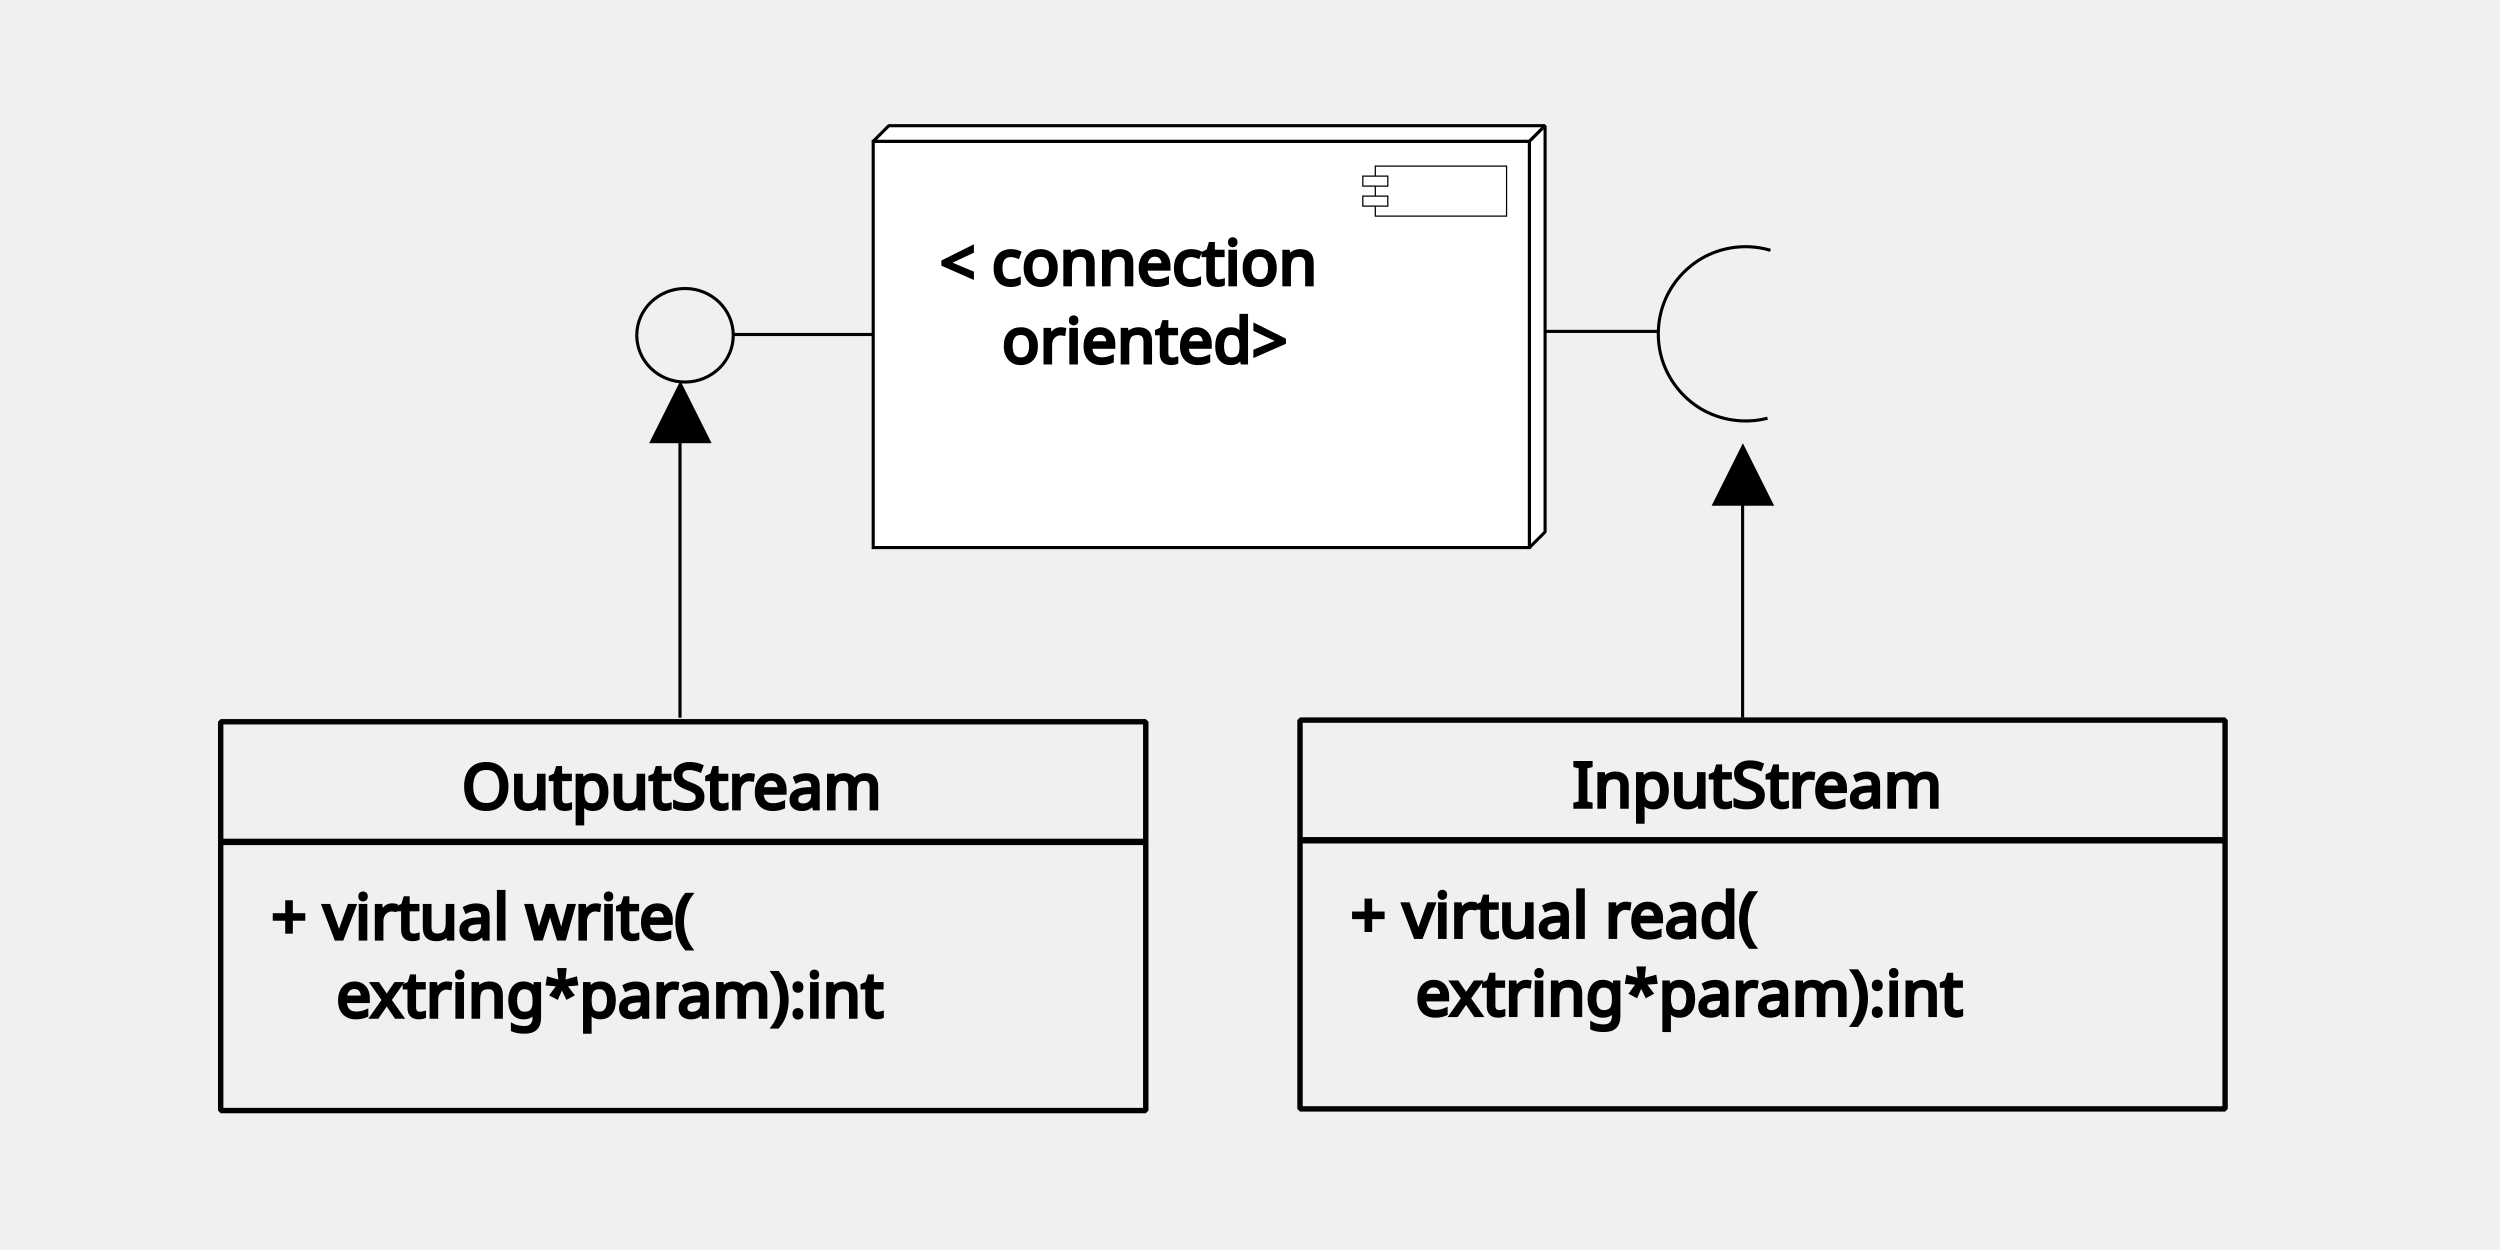
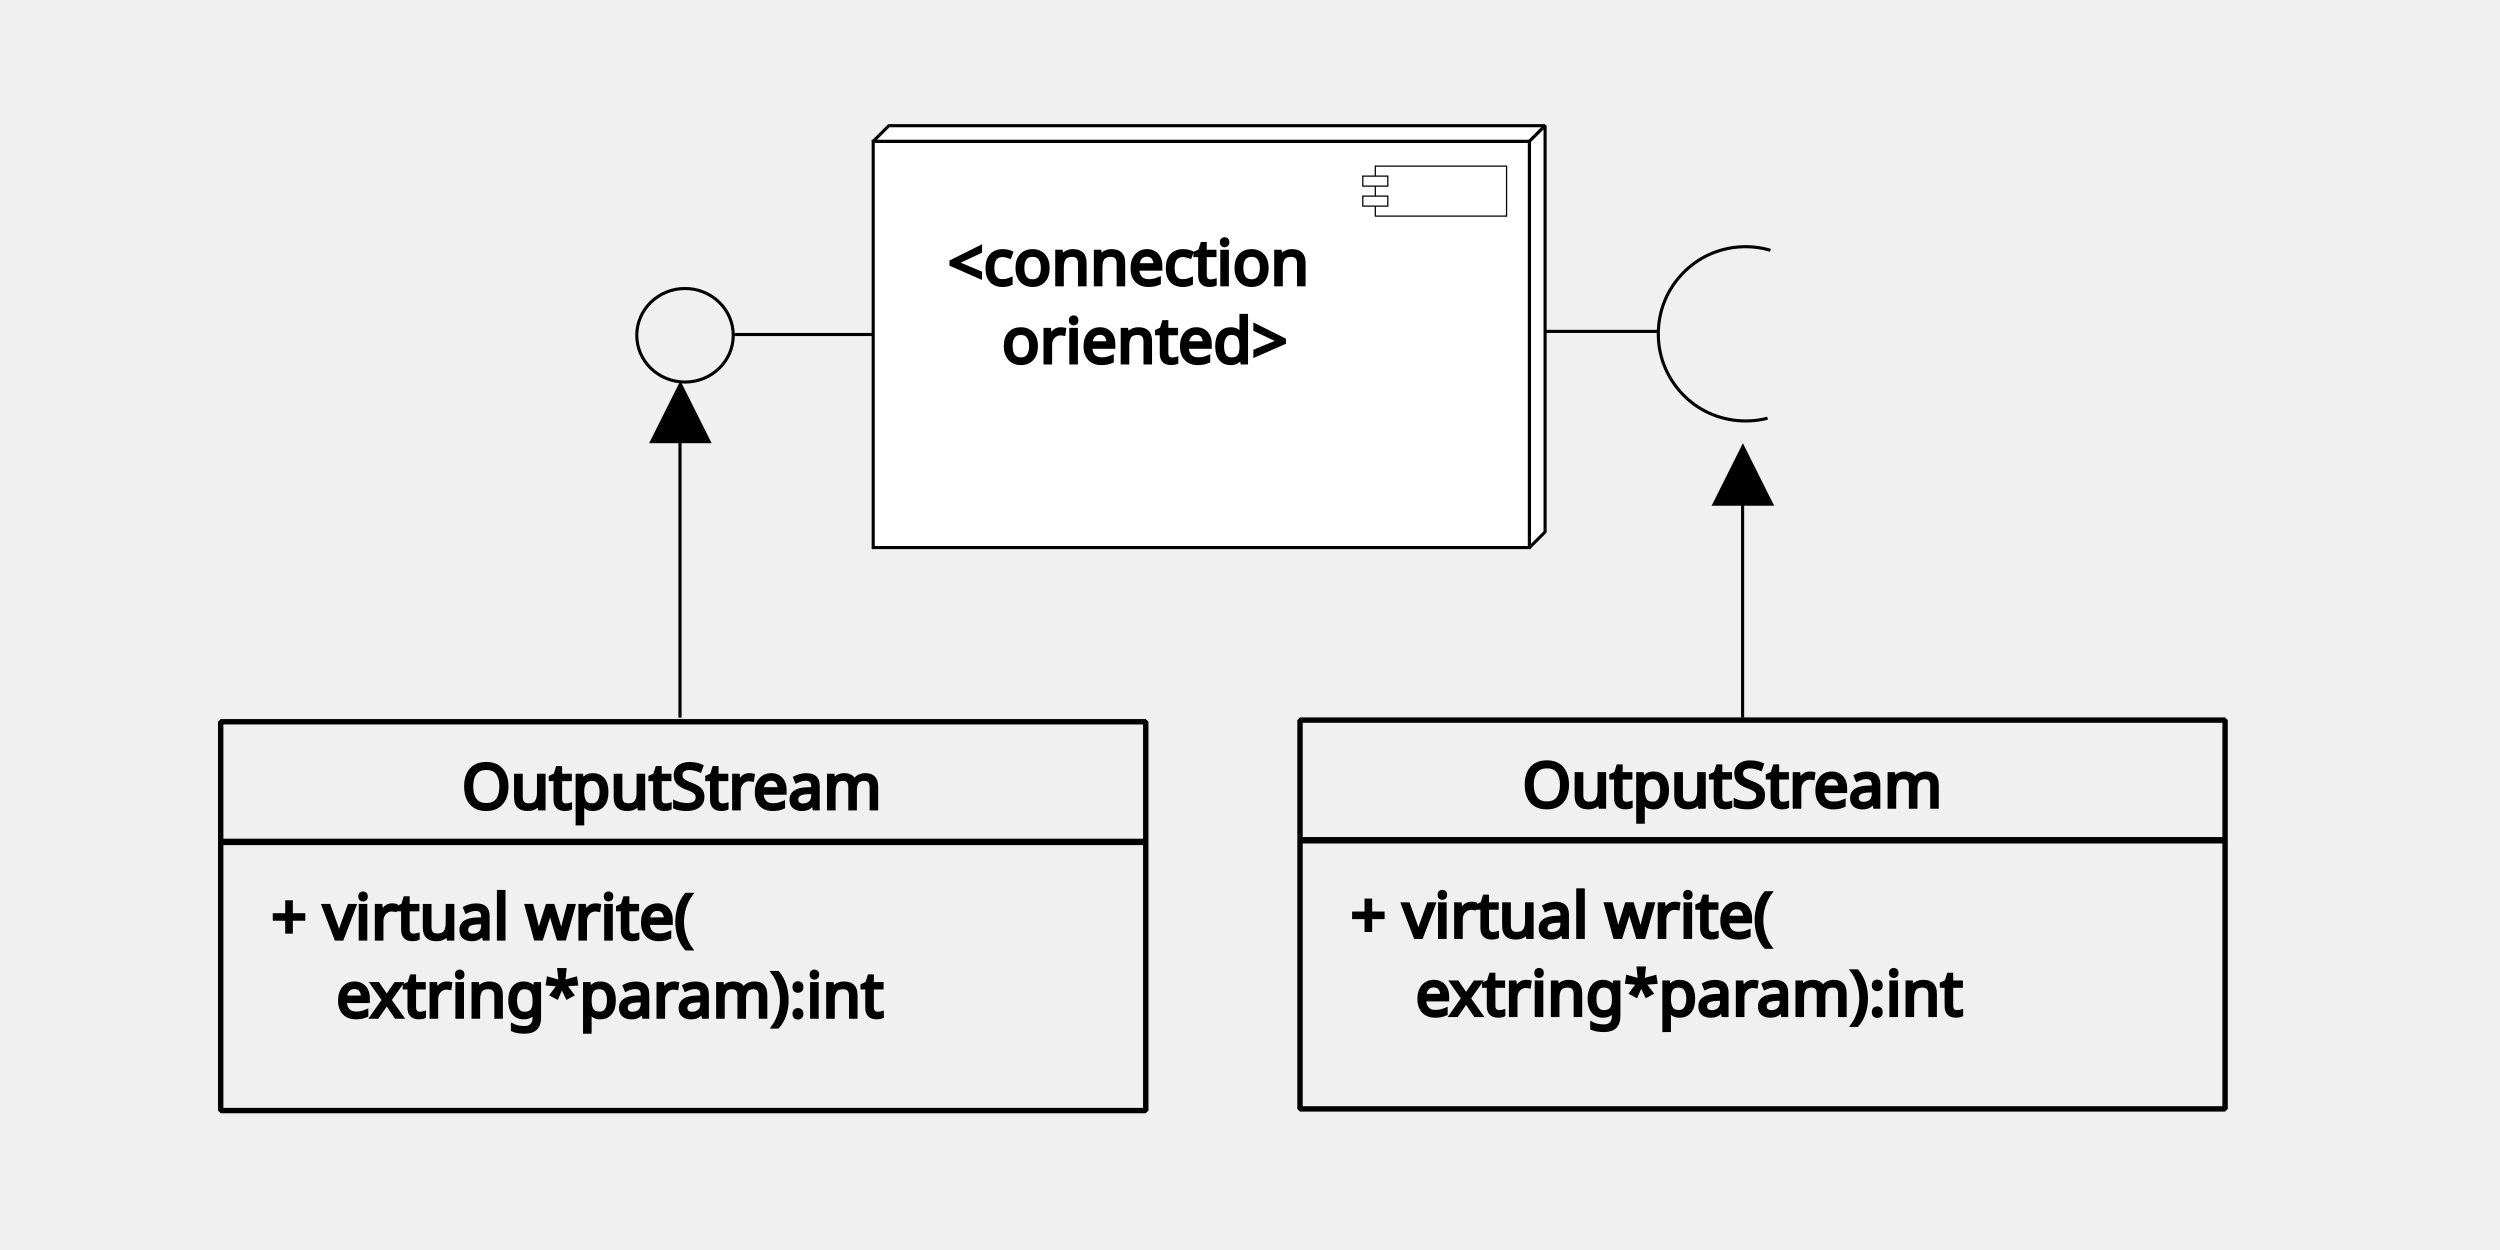
<svg xmlns="http://www.w3.org/2000/svg" viewBox="165 100 800 400" id="svg4022" version="1.1" width="100%" height="100%" style="stroke:#000000">
  <defs id="defs4148">
    </defs>
  <style type="text/css" id="style4024">
* {
	stroke: black;
}

text {
	fill: black;
	stroke: none;
	font-size: 10px;
	font-family: sans-serif;
}

rect, ellipse {
	fill: white;
}

polygon {
	stroke-miterlimit: 1;
	fill: white;
}
</style>
  <text xml:space="preserve" style="font-size:40px;font-style:normal;font-weight:normal;line-height:125%;letter-spacing:0px;word-spacing:0px;fill:#000000;fill-opacity:1;stroke:none;font-family:Sans;-inkscape-font-specification:Sans" x="191.602" y="21.237" id="text4386">
    <tspan id="tspan4388" style="font-style:normal;stroke:#000000;-inkscape-font-specification:Sans" x="191.602" y="21.237" />
  </text>
  <g id="g11779" style="stroke:#000000" transform="translate(166,-29)">
    <g transform="translate(-88,514)" id="g4358" style="stroke:#000000">
      <g transform="translate(-179.4336,-479.199)" id="g3357-4-8-0-0" style="stroke:#000000">
        <rect style="fill:#ffffff;stroke:#000000" id="rect4044-5-4-2-2-2" height="130" width="210" y="139.422" x="545.861" />
        <g id="g3309-9-3-8-5" style="stroke:#000000">
          <g id="g3301-9-0-9-7" style="stroke:#000000">
            <polygon style="fill:#ffffff;stroke:#000000;stroke-miterlimit:1" transform="translate(170.8606,-100.578)" id="polygon4046-6-2-15-5-3" points="380,235 590,235 585,240 375,240 " />
            <polygon style="fill:#ffffff;stroke:#000000;stroke-miterlimit:1" transform="translate(170.8606,-100.578)" id="polygon4048-6-0-8-4-0" points="590,235 590,365 585,370 585,240 " />
          </g>
          <g id="g4274-8-3-5-4-5-9" transform="matrix(0.4,0,0,0.4,548.5323,95.35455)" style="stroke:#000000">
            <rect id="rect4090-5-5-8-8-7-5" height="40" width="105" y="130" x="395" style="fill:#ffffff;stroke:#000000" />
            <rect id="rect4092-1-9-4-9-9-10" height="8" width="20" y="138" x="385" style="fill:#ffffff;stroke:#000000" />
            <rect id="rect4094-3-4-9-7-0-6" height="8" width="20" y="154" x="385" style="fill:#ffffff;stroke:#000000" />
          </g>
        </g>
      </g>
      <path style="fill:none;stroke:#000000;stroke-width:1px;stroke-linecap:butt;stroke-linejoin:miter;stroke-opacity:1" d="m 653.549,-304.899 c -6.453,-1.933 -13.606,-1.424 -19.721,1.404 -6.114,2.828 -11.134,7.949 -13.84,14.118 -2.705,6.169 -3.072,13.331 -1.011,19.745 2.062,6.413 6.533,12.02 12.326,15.458 6.333,3.757 14.185,4.861 21.308,2.995" id="path4999-4-0-0-3" />
      <path style="fill:none;stroke:#000000;stroke-width:1px;stroke-linecap:butt;stroke-linejoin:miter;stroke-opacity:1" d="m 416.323,-378.954 36.019,0" id="path4354" transform="translate(165,100)" />
    </g>
    <g style="stroke:#000000" transform="translate(-84,210)" id="g3677">
      <path transform="matrix(1,0,0,-1,7.97381,53.36547)" style="opacity:0.99;fill:none;stroke:#000000;stroke-width:1;stroke-linecap:butt;stroke-linejoin:bevel;stroke-miterlimit:0;stroke-opacity:1;stroke-dasharray:none" id="path4963-2-2-4-4-5-4" d="m 309.669,27.077 c 0,8.267 -6.911,14.969 -15.437,14.969 -8.525,0 -15.437,-6.702 -15.437,-14.969 0,-8.267 6.911,-14.969 15.437,-14.969 8.525,0 15.437,6.702 15.437,14.969 z" />
      <path style="fill:none;stroke:#000000;stroke-width:1px;stroke-linecap:butt;stroke-linejoin:miter;stroke-opacity:1" d="m 317.496,26.037 44.907,0" id="path4424" />
    </g>
    <text id="text3661" y="220.138" x="378.319" style="font-size:20px;font-style:normal;font-weight:normal;text-align:center;line-height:125%;letter-spacing:0px;word-spacing:0px;text-anchor:middle;fill:#000000;fill-opacity:1;stroke:none;font-family:Sans;-inkscape-font-specification:Sans" xml:space="preserve">
-       <tspan y="220.138" x="378.319" style="text-align:center;text-anchor:middle;stroke:#000000" id="tspan3589">&lt; connection</tspan>
+       <tspan y="220.138" x="378.319" style="text-align:center;text-anchor:middle;stroke:#000000" id="tspan3589">&lt;connection</tspan>
      <tspan y="245.138" x="378.319" style="text-align:center;text-anchor:middle;stroke:#000000" id="tspan3591">oriented&gt;</tspan>
    </text>
  </g>
  <g id="g20018" style="stroke:#000000" transform="translate(-245.83,175.7224)">
    <rect y="155.241" x="481.45" height="124.412" width="296.023" id="rect4321-0" style="opacity:0.99;fill:none;stroke:#000000;stroke-width:1.733;stroke-linecap:butt;stroke-linejoin:bevel;stroke-miterlimit:0;stroke-opacity:1;stroke-dasharray:none" />
    <path id="path4323-6" d="m 481.372,193.685 296.023,0" style="fill:none;stroke:#000000;stroke-width:2.055px;stroke-linecap:butt;stroke-linejoin:miter;stroke-opacity:1" />
    <text id="text5950-83" y="183.103" x="558.629" style="font-size:20px;font-style:normal;font-weight:normal;line-height:125%;letter-spacing:0px;word-spacing:0px;fill:#000000;fill-opacity:1;stroke:none;font-family:Sans;-inkscape-font-specification:Sans" xml:space="preserve">
      <tspan y="183.103" x="558.629" style="stroke:#000000" id="tspan5952-5">OutputStream</tspan>
    </text>
    <text id="text5975-9" y="224.765" x="497.614" style="font-size:20px;font-style:normal;font-weight:normal;line-height:125%;letter-spacing:0px;word-spacing:0px;fill:#000000;fill-opacity:1;stroke:none;font-family:Sans;-inkscape-font-specification:Sans" xml:space="preserve">
      <tspan y="224.765" x="497.614" style="stroke:#000000" id="tspan5977-7">+ virtual write(</tspan>
      <tspan y="249.765" x="497.614" style="stroke:#000000" id="tspan5991">    extring*param):int</tspan>
    </text>
  </g>
  <g id="g20018-2" style="stroke:#000000" transform="translate(99.55459,175.1993)">
    <rect y="155.241" x="481.45" height="124.412" width="296.023" id="rect4321-0-1" style="opacity:0.99;fill:none;stroke:#000000;stroke-width:1.733;stroke-linecap:butt;stroke-linejoin:bevel;stroke-miterlimit:0;stroke-opacity:1;stroke-dasharray:none" />
    <path id="path4323-6-2" d="m 481.372,193.685 296.023,0" style="fill:none;stroke:#000000;stroke-width:2.055px;stroke-linecap:butt;stroke-linejoin:miter;stroke-opacity:1" />
-     <text id="text5950-83-2" y="183.103" x="568.629" style="font-size:20px;font-style:normal;font-weight:normal;line-height:125%;letter-spacing:0px;word-spacing:0px;fill:#000000;fill-opacity:1;stroke:none;font-family:Sans;-inkscape-font-specification:Sans" xml:space="preserve">
-       <tspan y="183.103" x="568.629" style="stroke:#000000" id="tspan5952-5-5">InputStream</tspan>
+     <text id="text5950-83-2" y="183.103" x="552.629" style="font-size:20px;font-style:normal;font-weight:normal;line-height:125%;letter-spacing:0px;word-spacing:0px;fill:#000000;fill-opacity:1;stroke:none;font-family:Sans;-inkscape-font-specification:Sans" xml:space="preserve">
+       <tspan y="183.103" x="552.629" style="stroke:#000000" id="tspan5952-5-5">OutputStream</tspan>
    </text>
    <text id="text5975-9-8" y="224.765" x="497.614" style="font-size:20px;font-style:normal;font-weight:normal;line-height:125%;letter-spacing:0px;word-spacing:0px;fill:#000000;fill-opacity:1;stroke:none;font-family:Sans;-inkscape-font-specification:Sans" xml:space="preserve">
-       <tspan y="224.765" x="497.614" style="stroke:#000000" id="tspan5977-7-9">+ virtual read(</tspan>
+       <tspan y="224.765" x="497.614" style="stroke:#000000" id="tspan5977-7-9">+ virtual write(</tspan>
      <tspan y="249.765" x="497.614" style="stroke:#000000" id="tspan6017">    extring*param):int</tspan>
    </text>
  </g>
  <polygon points="285,150 290,147.5 290,152.5 " style="fill:#000000;stroke:none" id="polygon4130-3-6-3" transform="matrix(0,4,-4,0,982.7231,-918.1743)" />
  <polygon transform="matrix(0,4,-4,0,1322.723,-898.1743)" id="polygon7503" style="fill:#000000;stroke:none" points="285,150 290,147.5 290,152.5 " />
  <path style="fill:none;stroke:#000000;stroke-width:1px;stroke-linecap:butt;stroke-linejoin:miter;stroke-opacity:1" d="m 382.6,234.4 0,95.262" id="path7513" />
  <path style="fill:none;stroke:#000000;stroke-width:1px;stroke-linecap:butt;stroke-linejoin:miter;stroke-opacity:1" d="m 722.631,252.923 0,76.738" id="path7517" />
</svg>
